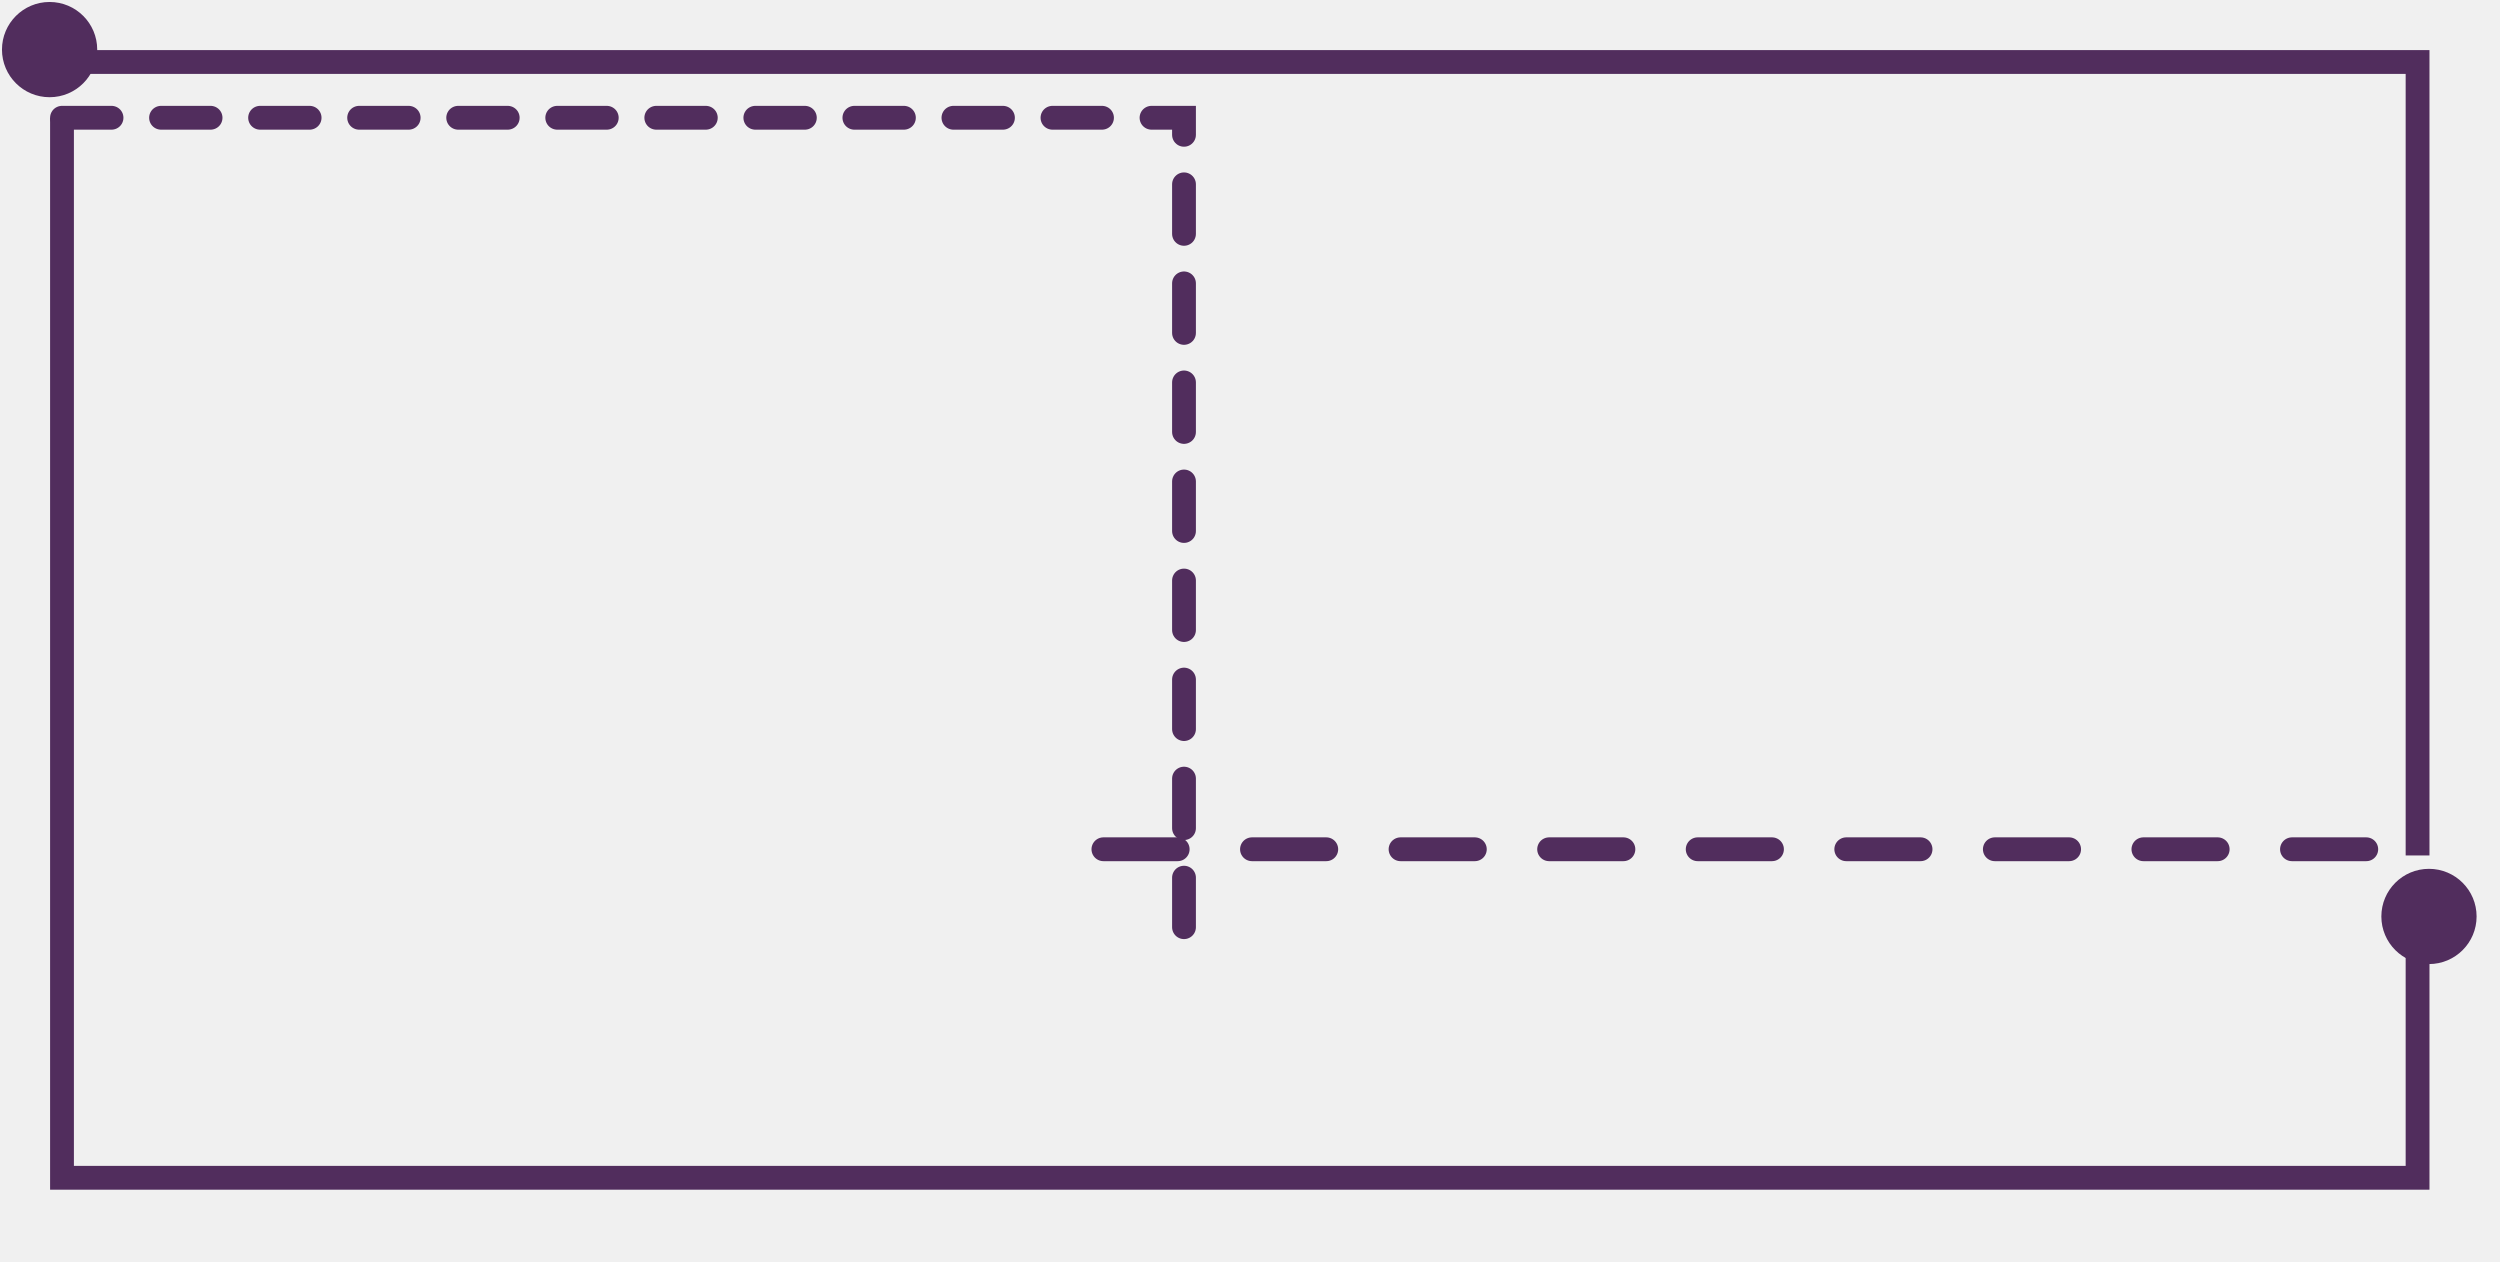
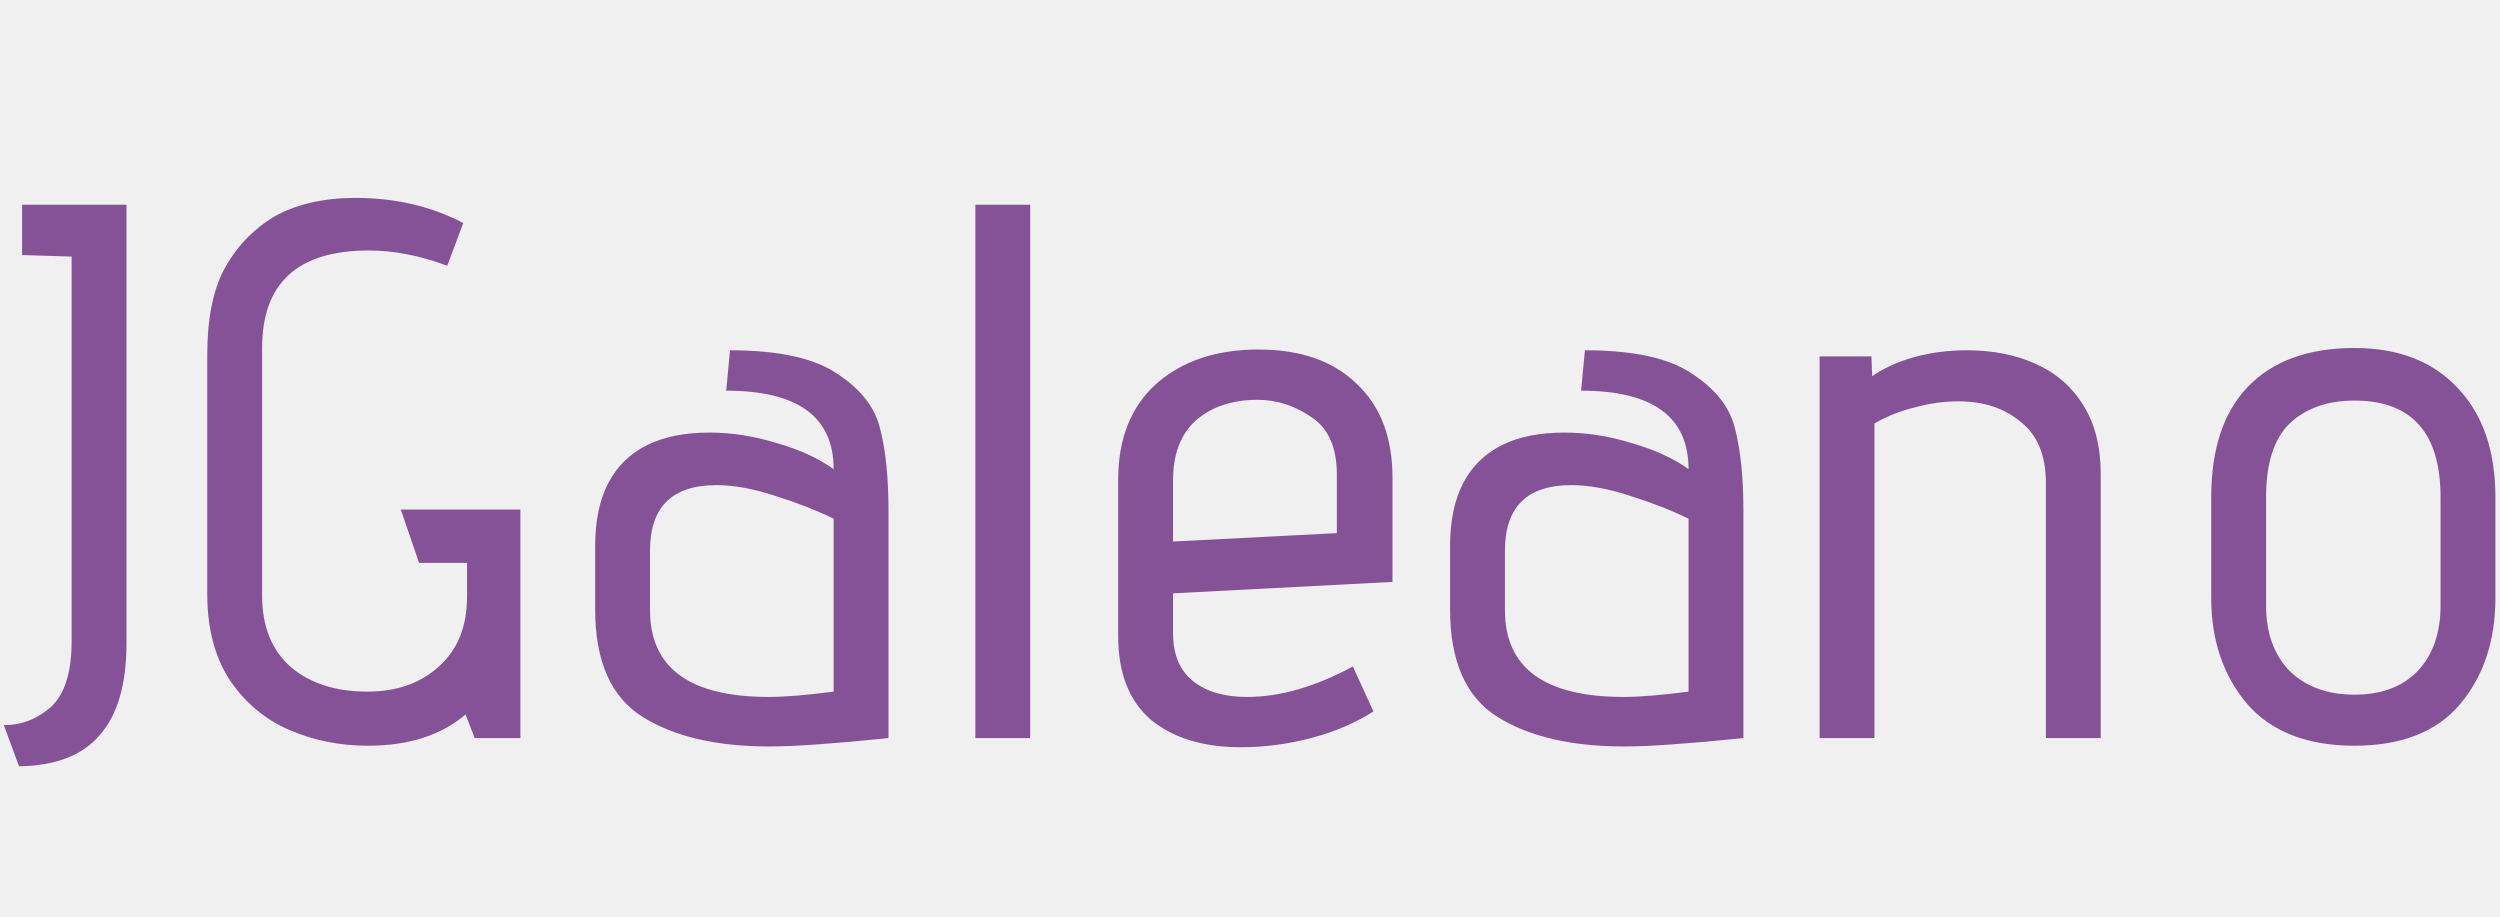
- <svg xmlns="http://www.w3.org/2000/svg" width="105" height="53" viewBox="0 0 105 53" fill="none">
-   <g clip-path="url(#clip0_105_1479)">
-     <path d="M2.604 2.604H101.538V35.929" stroke="#512D5D" />
-     <path d="M46.343 35.669H101.538" stroke="#512D5D" stroke-linecap="round" stroke-dasharray="3.12 3.12" />
-     <path d="M2.604 4.946V49.467H101.538V38.011" stroke="#512D5D" />
-     <path d="M2.604 4.946H49.728V39.573" stroke="#512D5D" stroke-linecap="round" stroke-dasharray="2.08 2.08" />
-     <circle cx="2.083" cy="2.083" r="2" fill="#512D5D" />
-     <circle cx="102.017" cy="38.491" r="2" fill="#512D5D" />
-   </g>
-   <defs>
-     <clipPath id="clip0_105_1479">
-       <rect width="104.142" height="52.071" fill="white" />
-     </clipPath>
-   </defs>
+ <svg xmlns="http://www.w3.org/2000/svg" width="210" height="77" viewBox="0 0 210 77" fill="none">
+   <path d="M0.32 60.912C1.813 60.912 3.136 60.4 4.288 59.376C5.44 58.309 6.016 56.475 6.016 53.872V21.552L1.856 21.424V17.2H10.624V54.064C10.624 57.477 9.877 60.037 8.384 61.744C6.933 63.451 4.672 64.325 1.6 64.368L0.32 60.912ZM39.106 60.016C37.058 61.765 34.327 62.64 30.914 62.64C28.525 62.64 26.306 62.192 24.258 61.296C22.21 60.4 20.546 58.992 19.266 57.072C18.029 55.152 17.41 52.763 17.41 49.904V29.808C17.41 26.821 17.879 24.432 18.818 22.64C19.799 20.805 21.186 19.333 22.978 18.224C24.855 17.157 27.159 16.624 29.89 16.624C33.218 16.624 36.226 17.328 38.914 18.736L37.57 22.32C35.266 21.467 33.069 21.04 30.978 21.04C25.005 21.04 22.018 23.771 22.018 29.232V50.032C22.018 52.635 22.829 54.64 24.45 56.048C26.071 57.413 28.205 58.096 30.85 58.096C33.325 58.096 35.33 57.392 36.866 55.984C38.445 54.576 39.234 52.613 39.234 50.096V47.28H35.202L33.666 42.8H43.714V62H39.874L39.106 60.016ZM74.633 62C70.025 62.469 66.697 62.704 64.649 62.704C60.169 62.704 56.606 61.872 53.961 60.208C51.316 58.544 49.993 55.536 49.993 51.184V45.872C49.993 41.648 51.465 38.811 54.409 37.36C55.817 36.677 57.545 36.336 59.593 36.336C61.47 36.336 63.369 36.635 65.289 37.232C67.209 37.787 68.788 38.512 70.025 39.408C70.025 35.013 67.017 32.816 61.001 32.816L61.321 29.424C65.417 29.424 68.425 30.085 70.345 31.408C72.308 32.688 73.502 34.224 73.929 36.016C74.398 37.808 74.633 40.112 74.633 42.928V62ZM70.025 43.568C68.532 42.843 66.889 42.203 65.097 41.648C63.305 41.051 61.662 40.752 60.169 40.752C56.457 40.752 54.601 42.587 54.601 46.256V51.248C54.601 56.112 57.929 58.544 64.585 58.544C65.908 58.544 67.721 58.395 70.025 58.096V43.568ZM81.93 17.2H86.537V62H81.93V17.2ZM115.368 59.76C113.832 60.741 112.082 61.488 110.12 62C108.157 62.512 106.194 62.768 104.232 62.768C101.074 62.768 98.557 62 96.68 60.464C94.845 58.885 93.927 56.539 93.927 53.424V40.304C93.927 36.848 94.994 34.16 97.127 32.24C99.303 30.32 102.162 29.36 105.704 29.36C109.245 29.36 111.997 30.32 113.96 32.24C115.965 34.117 116.968 36.741 116.968 40.112V48.88L98.535 49.84V53.168C98.535 54.96 99.09 56.304 100.2 57.2C101.309 58.096 102.824 58.544 104.744 58.544C107.517 58.544 110.482 57.691 113.64 55.984L115.368 59.76ZM112.296 39.856C112.296 37.595 111.592 35.995 110.184 35.056C108.776 34.075 107.261 33.584 105.64 33.584C103.506 33.584 101.778 34.16 100.456 35.312C99.175 36.464 98.535 38.149 98.535 40.368V45.488L112.296 44.784V39.856ZM146.446 62C141.838 62.469 138.51 62.704 136.462 62.704C131.982 62.704 128.419 61.872 125.774 60.208C123.128 58.544 121.806 55.536 121.806 51.184V45.872C121.806 41.648 123.278 38.811 126.222 37.36C127.63 36.677 129.358 36.336 131.406 36.336C133.283 36.336 135.182 36.635 137.102 37.232C139.022 37.787 140.6 38.512 141.838 39.408C141.838 35.013 138.83 32.816 132.814 32.816L133.134 29.424C137.23 29.424 140.238 30.085 142.158 31.408C144.12 32.688 145.315 34.224 145.742 36.016C146.211 37.808 146.446 40.112 146.446 42.928V62ZM141.838 43.568C140.344 42.843 138.702 42.203 136.91 41.648C135.118 41.051 133.475 40.752 131.982 40.752C128.27 40.752 126.414 42.587 126.414 46.256V51.248C126.414 56.112 129.742 58.544 136.398 58.544C137.72 58.544 139.534 58.395 141.838 58.096V43.568ZM171.854 40.56C171.854 38.256 171.15 36.549 169.742 35.44C168.377 34.288 166.627 33.712 164.494 33.712C163.299 33.712 162.083 33.883 160.846 34.224C159.609 34.523 158.478 34.971 157.454 35.568V62H152.846V29.936H157.198L157.262 31.6C158.243 30.917 159.417 30.384 160.782 30C162.19 29.616 163.662 29.424 165.198 29.424C167.417 29.424 169.358 29.808 171.022 30.576C172.729 31.344 174.051 32.496 174.99 34.032C175.971 35.568 176.462 37.509 176.462 39.856V62H171.854V40.56ZM209.614 50.224C209.614 53.808 208.633 56.773 206.67 59.12C204.707 61.467 201.742 62.64 197.774 62.64C193.806 62.64 190.798 61.467 188.75 59.12C186.745 56.731 185.742 53.765 185.742 50.224V41.776C185.742 37.723 186.766 34.629 188.814 32.496C190.905 30.32 193.891 29.232 197.774 29.232C201.486 29.232 204.387 30.363 206.478 32.624C208.569 34.843 209.614 37.893 209.614 41.776V50.224ZM205.006 41.776C205.006 36.357 202.595 33.648 197.774 33.648C195.513 33.648 193.699 34.288 192.334 35.568C191.011 36.848 190.35 38.917 190.35 41.776V50.864C190.35 53.168 191.011 55.003 192.334 56.368C193.699 57.691 195.513 58.352 197.774 58.352C200.035 58.352 201.806 57.691 203.086 56.368C204.366 55.003 205.006 53.168 205.006 50.864V41.776Z" fill="#865297" />
</svg>
